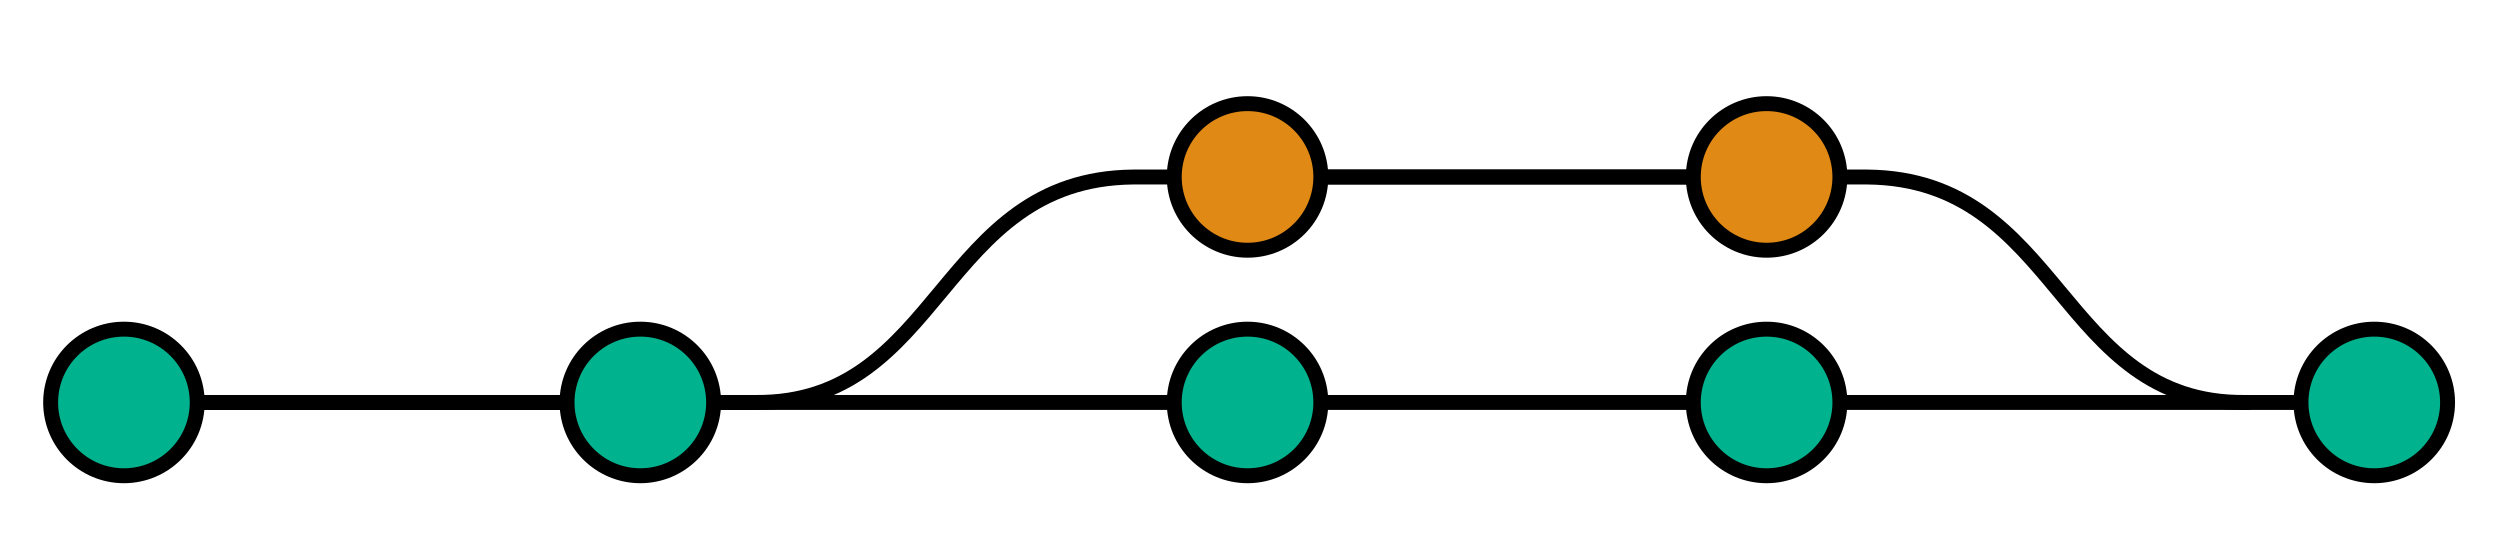
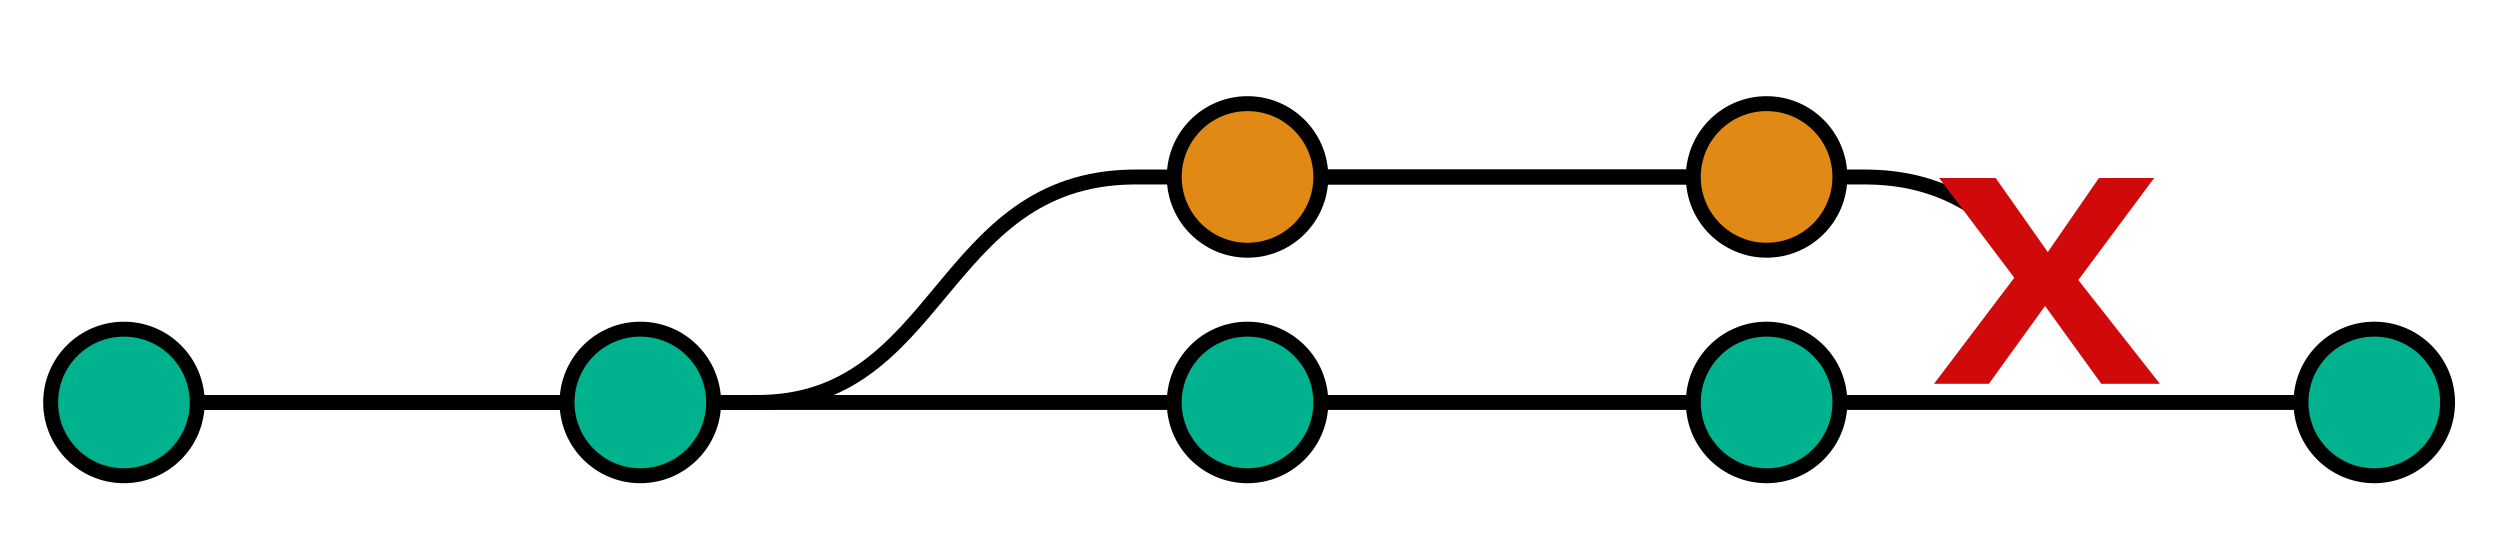
<svg xmlns="http://www.w3.org/2000/svg" width="670" height="150" viewBox="0 0 670 150" id="svg2" version="1.1">
  <defs id="defs4" />
  <g id="layer1" transform="translate(0,-902.3622)" style="display:none">
    <path style="fill:none;fill-rule:evenodd;stroke:#000000;stroke-width:4;stroke-linecap:butt;stroke-linejoin:miter;stroke-miterlimit:4;stroke-dasharray:none;stroke-opacity:1" d="m 33.571,1014.148 287.143,0" id="path4136" />
    <circle style="color:#000000;clip-rule:nonzero;display:inline;overflow:visible;visibility:visible;opacity:1;isolation:auto;mix-blend-mode:normal;color-interpolation:sRGB;color-interpolation-filters:linearRGB;solid-color:#000000;solid-opacity:1;fill:#00b28d;fill-opacity:1;fill-rule:evenodd;stroke:#000000;stroke-width:4;stroke-linecap:butt;stroke-linejoin:round;stroke-miterlimit:4;stroke-dasharray:none;stroke-dashoffset:0;stroke-opacity:1;color-rendering:auto;image-rendering:auto;shape-rendering:auto;text-rendering:auto;enable-background:accumulate" id="path4138" cx="37.5" cy="1014.148" r="19.643" />
    <circle style="color:#000000;clip-rule:nonzero;display:inline;overflow:visible;visibility:visible;opacity:1;isolation:auto;mix-blend-mode:normal;color-interpolation:sRGB;color-interpolation-filters:linearRGB;solid-color:#000000;solid-opacity:1;fill:#00b28d;fill-opacity:1;fill-rule:evenodd;stroke:#000000;stroke-width:4;stroke-linecap:butt;stroke-linejoin:round;stroke-miterlimit:4;stroke-dasharray:none;stroke-dashoffset:0;stroke-opacity:1;color-rendering:auto;image-rendering:auto;shape-rendering:auto;text-rendering:auto;enable-background:accumulate" id="path4138-3" cx="175.893" cy="1014.148" r="19.643" />
    <circle style="color:#000000;clip-rule:nonzero;display:inline;overflow:visible;visibility:visible;opacity:1;isolation:auto;mix-blend-mode:normal;color-interpolation:sRGB;color-interpolation-filters:linearRGB;solid-color:#000000;solid-opacity:1;fill:#00b28d;fill-opacity:1;fill-rule:evenodd;stroke:#000000;stroke-width:4;stroke-linecap:butt;stroke-linejoin:round;stroke-miterlimit:4;stroke-dasharray:none;stroke-dashoffset:0;stroke-opacity:1;color-rendering:auto;image-rendering:auto;shape-rendering:auto;text-rendering:auto;enable-background:accumulate" id="path4138-3-6" cx="314.286" cy="1014.148" r="19.643" />
  </g>
  <g transform="translate(0,-902.3622)" id="g4178" style="display:none">
    <path id="path4180-3" d="m 30,1010.219 174.544,0 c 50.003,0.505 49.225,-59.91 101.248,-60.415 l 169.021,0" style="fill:none;fill-rule:evenodd;stroke:#000000;stroke-width:4;stroke-linecap:butt;stroke-linejoin:miter;stroke-miterlimit:4;stroke-dasharray:none;stroke-opacity:1" />
    <circle r="19.643" cy="1010.577" cx="35.357" id="circle4182" style="color:#000000;clip-rule:nonzero;display:inline;overflow:visible;visibility:visible;opacity:1;isolation:auto;mix-blend-mode:normal;color-interpolation:sRGB;color-interpolation-filters:linearRGB;solid-color:#000000;solid-opacity:1;fill:#00b28d;fill-opacity:1;fill-rule:evenodd;stroke:#000000;stroke-width:4;stroke-linecap:butt;stroke-linejoin:round;stroke-miterlimit:4;stroke-dasharray:none;stroke-dashoffset:0;stroke-opacity:1;color-rendering:auto;image-rendering:auto;shape-rendering:auto;text-rendering:auto;enable-background:accumulate" />
    <circle r="19.643" cy="1010.577" cx="173.75" id="circle4184" style="color:#000000;clip-rule:nonzero;display:inline;overflow:visible;visibility:visible;opacity:1;isolation:auto;mix-blend-mode:normal;color-interpolation:sRGB;color-interpolation-filters:linearRGB;solid-color:#000000;solid-opacity:1;fill:#00b28d;fill-opacity:1;fill-rule:evenodd;stroke:#000000;stroke-width:4;stroke-linecap:butt;stroke-linejoin:round;stroke-miterlimit:4;stroke-dasharray:none;stroke-dashoffset:0;stroke-opacity:1;color-rendering:auto;image-rendering:auto;shape-rendering:auto;text-rendering:auto;enable-background:accumulate" />
    <circle r="19.643" cy="949.781" cx="336.808" id="circle4182-5" style="color:#000000;clip-rule:nonzero;display:inline;overflow:visible;visibility:visible;opacity:1;isolation:auto;mix-blend-mode:normal;color-interpolation:sRGB;color-interpolation-filters:linearRGB;solid-color:#000000;solid-opacity:1;fill:#e08914;fill-opacity:1;fill-rule:evenodd;stroke:#000000;stroke-width:4;stroke-linecap:butt;stroke-linejoin:round;stroke-miterlimit:4;stroke-dasharray:none;stroke-dashoffset:0;stroke-opacity:1;color-rendering:auto;image-rendering:auto;shape-rendering:auto;text-rendering:auto;enable-background:accumulate" />
    <circle r="19.643" cy="949.781" cx="475.201" id="circle4184-6" style="color:#000000;clip-rule:nonzero;display:inline;overflow:visible;visibility:visible;opacity:1;isolation:auto;mix-blend-mode:normal;color-interpolation:sRGB;color-interpolation-filters:linearRGB;solid-color:#000000;solid-opacity:1;fill:#e08914;fill-opacity:1;fill-rule:evenodd;stroke:#000000;stroke-width:4;stroke-linecap:butt;stroke-linejoin:round;stroke-miterlimit:4;stroke-dasharray:none;stroke-dashoffset:0;stroke-opacity:1;color-rendering:auto;image-rendering:auto;shape-rendering:auto;text-rendering:auto;enable-background:accumulate" />
  </g>
  <g id="g4280" transform="translate(0,-902.3622)" style="display:none">
    <path id="path4292" d="m 30,1010.219 448.829,0" style="fill:none;fill-rule:evenodd;stroke:#000000;stroke-width:4;stroke-linecap:butt;stroke-linejoin:miter;stroke-miterlimit:4;stroke-dasharray:none;stroke-opacity:1" />
    <path style="fill:none;fill-rule:evenodd;stroke:#000000;stroke-width:4;stroke-linecap:butt;stroke-linejoin:miter;stroke-miterlimit:4;stroke-dasharray:none;stroke-opacity:1" d="m 30,1010.219 174.544,0 c 50.003,0.505 49.225,-59.91 101.248,-60.415 l 169.021,0" id="path4282" />
    <circle style="color:#000000;clip-rule:nonzero;display:inline;overflow:visible;visibility:visible;opacity:1;isolation:auto;mix-blend-mode:normal;color-interpolation:sRGB;color-interpolation-filters:linearRGB;solid-color:#000000;solid-opacity:1;fill:#00b28d;fill-opacity:1;fill-rule:evenodd;stroke:#000000;stroke-width:4;stroke-linecap:butt;stroke-linejoin:round;stroke-miterlimit:4;stroke-dasharray:none;stroke-dashoffset:0;stroke-opacity:1;color-rendering:auto;image-rendering:auto;shape-rendering:auto;text-rendering:auto;enable-background:accumulate" id="circle4284" cx="35.357" cy="1010.219" r="19.643" />
    <circle style="color:#000000;clip-rule:nonzero;display:inline;overflow:visible;visibility:visible;opacity:1;isolation:auto;mix-blend-mode:normal;color-interpolation:sRGB;color-interpolation-filters:linearRGB;solid-color:#000000;solid-opacity:1;fill:#00b28d;fill-opacity:1;fill-rule:evenodd;stroke:#000000;stroke-width:4;stroke-linecap:butt;stroke-linejoin:round;stroke-miterlimit:4;stroke-dasharray:none;stroke-dashoffset:0;stroke-opacity:1;color-rendering:auto;image-rendering:auto;shape-rendering:auto;text-rendering:auto;enable-background:accumulate" id="circle4286" cx="173.75" cy="1010.219" r="19.643" />
    <circle style="color:#000000;clip-rule:nonzero;display:inline;overflow:visible;visibility:visible;opacity:1;isolation:auto;mix-blend-mode:normal;color-interpolation:sRGB;color-interpolation-filters:linearRGB;solid-color:#000000;solid-opacity:1;fill:#e08914;fill-opacity:1;fill-rule:evenodd;stroke:#000000;stroke-width:4;stroke-linecap:butt;stroke-linejoin:round;stroke-miterlimit:4;stroke-dasharray:none;stroke-dashoffset:0;stroke-opacity:1;color-rendering:auto;image-rendering:auto;shape-rendering:auto;text-rendering:auto;enable-background:accumulate" id="circle4288" cx="336.484" cy="949.781" r="19.643" />
    <circle style="color:#000000;clip-rule:nonzero;display:inline;overflow:visible;visibility:visible;opacity:1;isolation:auto;mix-blend-mode:normal;color-interpolation:sRGB;color-interpolation-filters:linearRGB;solid-color:#000000;solid-opacity:1;fill:#e08914;fill-opacity:1;fill-rule:evenodd;stroke:#000000;stroke-width:4;stroke-linecap:butt;stroke-linejoin:round;stroke-miterlimit:4;stroke-dasharray:none;stroke-dashoffset:0;stroke-opacity:1;color-rendering:auto;image-rendering:auto;shape-rendering:auto;text-rendering:auto;enable-background:accumulate" id="circle4290" cx="474.877" cy="949.781" r="19.643" />
    <circle style="color:#000000;clip-rule:nonzero;display:inline;overflow:visible;visibility:visible;opacity:1;isolation:auto;mix-blend-mode:normal;color-interpolation:sRGB;color-interpolation-filters:linearRGB;solid-color:#000000;solid-opacity:1;fill:#00b28d;fill-opacity:1;fill-rule:evenodd;stroke:#000000;stroke-width:4;stroke-linecap:butt;stroke-linejoin:round;stroke-miterlimit:4;stroke-dasharray:none;stroke-dashoffset:0;stroke-opacity:1;color-rendering:auto;image-rendering:auto;shape-rendering:auto;text-rendering:auto;enable-background:accumulate" id="circle4288-1" cx="336.484" cy="1010.219" r="19.643" />
    <circle style="color:#000000;clip-rule:nonzero;display:inline;overflow:visible;visibility:visible;opacity:1;isolation:auto;mix-blend-mode:normal;color-interpolation:sRGB;color-interpolation-filters:linearRGB;solid-color:#000000;solid-opacity:1;fill:#00b28d;fill-opacity:1;fill-rule:evenodd;stroke:#000000;stroke-width:4;stroke-linecap:butt;stroke-linejoin:round;stroke-miterlimit:4;stroke-dasharray:none;stroke-dashoffset:0;stroke-opacity:1;color-rendering:auto;image-rendering:auto;shape-rendering:auto;text-rendering:auto;enable-background:accumulate" id="circle4290-2" cx="474.877" cy="1010.219" r="19.643" />
  </g>
-   <g transform="translate(0,-902.3622)" id="g4330" style="display:inline">
+   <g transform="translate(0,-902.3622)" id="g4330" style="display:none">
    <path style="fill:none;fill-rule:evenodd;stroke:#000000;stroke-width:4;stroke-linecap:butt;stroke-linejoin:miter;stroke-miterlimit:4;stroke-dasharray:none;stroke-opacity:1" d="m 644.098,1010.219 -42.401,0 c -50.003,0.505 -49.225,-59.91 -101.248,-60.415 l -169.021,0" id="path4348" />
    <path style="fill:none;fill-rule:evenodd;stroke:#000000;stroke-width:4;stroke-linecap:butt;stroke-linejoin:miter;stroke-miterlimit:4;stroke-dasharray:none;stroke-opacity:1" d="m 27.857,1010.219 575.258,0" id="path4332" />
    <path id="path4334" d="m 27.857,1010.219 174.544,0 c 50.003,0.505 49.225,-59.91 101.248,-60.415 l 169.021,0" style="fill:none;fill-rule:evenodd;stroke:#000000;stroke-width:4;stroke-linecap:butt;stroke-linejoin:miter;stroke-miterlimit:4;stroke-dasharray:none;stroke-opacity:1" />
    <circle r="19.643" cy="1010.219" cx="33.214" id="circle4336" style="color:#000000;clip-rule:nonzero;display:inline;overflow:visible;visibility:visible;opacity:1;isolation:auto;mix-blend-mode:normal;color-interpolation:sRGB;color-interpolation-filters:linearRGB;solid-color:#000000;solid-opacity:1;fill:#00b28d;fill-opacity:1;fill-rule:evenodd;stroke:#000000;stroke-width:4;stroke-linecap:butt;stroke-linejoin:round;stroke-miterlimit:4;stroke-dasharray:none;stroke-dashoffset:0;stroke-opacity:1;color-rendering:auto;image-rendering:auto;shape-rendering:auto;text-rendering:auto;enable-background:accumulate" />
    <circle r="19.643" cy="1010.219" cx="171.607" id="circle4338" style="color:#000000;clip-rule:nonzero;display:inline;overflow:visible;visibility:visible;opacity:1;isolation:auto;mix-blend-mode:normal;color-interpolation:sRGB;color-interpolation-filters:linearRGB;solid-color:#000000;solid-opacity:1;fill:#00b28d;fill-opacity:1;fill-rule:evenodd;stroke:#000000;stroke-width:4;stroke-linecap:butt;stroke-linejoin:round;stroke-miterlimit:4;stroke-dasharray:none;stroke-dashoffset:0;stroke-opacity:1;color-rendering:auto;image-rendering:auto;shape-rendering:auto;text-rendering:auto;enable-background:accumulate" />
    <circle r="19.643" cy="949.781" cx="334.341" id="circle4340" style="color:#000000;clip-rule:nonzero;display:inline;overflow:visible;visibility:visible;opacity:1;isolation:auto;mix-blend-mode:normal;color-interpolation:sRGB;color-interpolation-filters:linearRGB;solid-color:#000000;solid-opacity:1;fill:#e08914;fill-opacity:1;fill-rule:evenodd;stroke:#000000;stroke-width:4;stroke-linecap:butt;stroke-linejoin:round;stroke-miterlimit:4;stroke-dasharray:none;stroke-dashoffset:0;stroke-opacity:1;color-rendering:auto;image-rendering:auto;shape-rendering:auto;text-rendering:auto;enable-background:accumulate" />
    <circle r="19.643" cy="949.781" cx="473.449" id="circle4342" style="color:#000000;clip-rule:nonzero;display:inline;overflow:visible;visibility:visible;opacity:1;isolation:auto;mix-blend-mode:normal;color-interpolation:sRGB;color-interpolation-filters:linearRGB;solid-color:#000000;solid-opacity:1;fill:#e08914;fill-opacity:1;fill-rule:evenodd;stroke:#000000;stroke-width:4;stroke-linecap:butt;stroke-linejoin:round;stroke-miterlimit:4;stroke-dasharray:none;stroke-dashoffset:0;stroke-opacity:1;color-rendering:auto;image-rendering:auto;shape-rendering:auto;text-rendering:auto;enable-background:accumulate" />
    <circle r="19.643" cy="1010.219" cx="334.341" id="circle4344" style="color:#000000;clip-rule:nonzero;display:inline;overflow:visible;visibility:visible;opacity:1;isolation:auto;mix-blend-mode:normal;color-interpolation:sRGB;color-interpolation-filters:linearRGB;solid-color:#000000;solid-opacity:1;fill:#00b28d;fill-opacity:1;fill-rule:evenodd;stroke:#000000;stroke-width:4;stroke-linecap:butt;stroke-linejoin:round;stroke-miterlimit:4;stroke-dasharray:none;stroke-dashoffset:0;stroke-opacity:1;color-rendering:auto;image-rendering:auto;shape-rendering:auto;text-rendering:auto;enable-background:accumulate" />
    <circle r="19.643" cy="1010.219" cx="473.449" id="circle4346" style="color:#000000;clip-rule:nonzero;display:inline;overflow:visible;visibility:visible;opacity:1;isolation:auto;mix-blend-mode:normal;color-interpolation:sRGB;color-interpolation-filters:linearRGB;solid-color:#000000;solid-opacity:1;fill:#00b28d;fill-opacity:1;fill-rule:evenodd;stroke:#000000;stroke-width:4;stroke-linecap:butt;stroke-linejoin:round;stroke-miterlimit:4;stroke-dasharray:none;stroke-dashoffset:0;stroke-opacity:1;color-rendering:auto;image-rendering:auto;shape-rendering:auto;text-rendering:auto;enable-background:accumulate" />
    <circle style="color:#000000;clip-rule:nonzero;display:inline;overflow:visible;visibility:visible;opacity:1;isolation:auto;mix-blend-mode:normal;color-interpolation:sRGB;color-interpolation-filters:linearRGB;solid-color:#000000;solid-opacity:1;fill:#00b28d;fill-opacity:1;fill-rule:evenodd;stroke:#000000;stroke-width:4;stroke-linecap:butt;stroke-linejoin:round;stroke-miterlimit:4;stroke-dasharray:none;stroke-dashoffset:0;stroke-opacity:1;color-rendering:auto;image-rendering:auto;shape-rendering:auto;text-rendering:auto;enable-background:accumulate" id="circle4359" cx="636.306" cy="1010.219" r="19.643" />
  </g>
+   <g style="display:inline" id="g4171" transform="translate(0,-902.3622)">
+     <path id="path4173" d="m 554.509,983.603 c -13.483,-16.076 -26.2,-33.528 -54.06,-33.799 l -169.021,0" style="fill:none;fill-rule:evenodd;stroke:#000000;stroke-width:4;stroke-linecap:butt;stroke-linejoin:miter;stroke-miterlimit:4;stroke-dasharray:none;stroke-opacity:1" />
+     <path id="path4175" d="m 27.857,1010.219 595.972,0" style="fill:none;fill-rule:evenodd;stroke:#000000;stroke-width:4;stroke-linecap:butt;stroke-linejoin:miter;stroke-miterlimit:4;stroke-dasharray:none;stroke-opacity:1" />
+     <path style="fill:none;fill-rule:evenodd;stroke:#000000;stroke-width:4;stroke-linecap:butt;stroke-linejoin:miter;stroke-miterlimit:4;stroke-dasharray:none;stroke-opacity:1" d="m 27.857,1010.219 174.544,0 c 50.003,0.505 49.225,-59.91 101.248,-60.415 l 169.021,0" id="path4177" />
+     <circle style="color:#000000;clip-rule:nonzero;display:inline;overflow:visible;visibility:visible;opacity:1;isolation:auto;mix-blend-mode:normal;color-interpolation:sRGB;color-interpolation-filters:linearRGB;solid-color:#000000;solid-opacity:1;fill:#00b28d;fill-opacity:1;fill-rule:evenodd;stroke:#000000;stroke-width:4;stroke-linecap:butt;stroke-linejoin:round;stroke-miterlimit:4;stroke-dasharray:none;stroke-dashoffset:0;stroke-opacity:1;color-rendering:auto;image-rendering:auto;shape-rendering:auto;text-rendering:auto;enable-background:accumulate" id="circle4179" cx="33.214" cy="1010.219" r="19.643" />
+     <circle style="color:#000000;clip-rule:nonzero;display:inline;overflow:visible;visibility:visible;opacity:1;isolation:auto;mix-blend-mode:normal;color-interpolation:sRGB;color-interpolation-filters:linearRGB;solid-color:#000000;solid-opacity:1;fill:#00b28d;fill-opacity:1;fill-rule:evenodd;stroke:#000000;stroke-width:4;stroke-linecap:butt;stroke-linejoin:round;stroke-miterlimit:4;stroke-dasharray:none;stroke-dashoffset:0;stroke-opacity:1;color-rendering:auto;image-rendering:auto;shape-rendering:auto;text-rendering:auto;enable-background:accumulate" id="circle4181" cx="171.607" cy="1010.219" r="19.643" />
+     <circle style="color:#000000;clip-rule:nonzero;display:inline;overflow:visible;visibility:visible;opacity:1;isolation:auto;mix-blend-mode:normal;color-interpolation:sRGB;color-interpolation-filters:linearRGB;solid-color:#000000;solid-opacity:1;fill:#e08914;fill-opacity:1;fill-rule:evenodd;stroke:#000000;stroke-width:4;stroke-linecap:butt;stroke-linejoin:round;stroke-miterlimit:4;stroke-dasharray:none;stroke-dashoffset:0;stroke-opacity:1;color-rendering:auto;image-rendering:auto;shape-rendering:auto;text-rendering:auto;enable-background:accumulate" id="circle4183" cx="334.341" cy="949.781" r="19.643" />
+     <circle style="color:#000000;clip-rule:nonzero;display:inline;overflow:visible;visibility:visible;opacity:1;isolation:auto;mix-blend-mode:normal;color-interpolation:sRGB;color-interpolation-filters:linearRGB;solid-color:#000000;solid-opacity:1;fill:#e08914;fill-opacity:1;fill-rule:evenodd;stroke:#000000;stroke-width:4;stroke-linecap:butt;stroke-linejoin:round;stroke-miterlimit:4;stroke-dasharray:none;stroke-dashoffset:0;stroke-opacity:1;color-rendering:auto;image-rendering:auto;shape-rendering:auto;text-rendering:auto;enable-background:accumulate" id="circle4185" cx="473.449" cy="949.781" r="19.643" />
+     <circle style="color:#000000;clip-rule:nonzero;display:inline;overflow:visible;visibility:visible;opacity:1;isolation:auto;mix-blend-mode:normal;color-interpolation:sRGB;color-interpolation-filters:linearRGB;solid-color:#000000;solid-opacity:1;fill:#00b28d;fill-opacity:1;fill-rule:evenodd;stroke:#000000;stroke-width:4;stroke-linecap:butt;stroke-linejoin:round;stroke-miterlimit:4;stroke-dasharray:none;stroke-dashoffset:0;stroke-opacity:1;color-rendering:auto;image-rendering:auto;shape-rendering:auto;text-rendering:auto;enable-background:accumulate" id="circle4187" cx="334.341" cy="1010.219" r="19.643" />
+     <circle style="color:#000000;clip-rule:nonzero;display:inline;overflow:visible;visibility:visible;opacity:1;isolation:auto;mix-blend-mode:normal;color-interpolation:sRGB;color-interpolation-filters:linearRGB;solid-color:#000000;solid-opacity:1;fill:#00b28d;fill-opacity:1;fill-rule:evenodd;stroke:#000000;stroke-width:4;stroke-linecap:butt;stroke-linejoin:round;stroke-miterlimit:4;stroke-dasharray:none;stroke-dashoffset:0;stroke-opacity:1;color-rendering:auto;image-rendering:auto;shape-rendering:auto;text-rendering:auto;enable-background:accumulate" id="circle4189" cx="473.449" cy="1010.219" r="19.643" />
+     <circle r="19.643" cy="1010.219" cx="636.306" id="circle4191" style="color:#000000;clip-rule:nonzero;display:inline;overflow:visible;visibility:visible;opacity:1;isolation:auto;mix-blend-mode:normal;color-interpolation:sRGB;color-interpolation-filters:linearRGB;solid-color:#000000;solid-opacity:1;fill:#00b28d;fill-opacity:1;fill-rule:evenodd;stroke:#000000;stroke-width:4;stroke-linecap:butt;stroke-linejoin:round;stroke-miterlimit:4;stroke-dasharray:none;stroke-dashoffset:0;stroke-opacity:1;color-rendering:auto;image-rendering:auto;shape-rendering:auto;text-rendering:auto;enable-background:accumulate" />
+     <text xml:space="preserve" style="font-style:normal;font-weight:normal;font-size:83.717px;line-height:125%;font-family:sans-serif;letter-spacing:0px;word-spacing:0px;fill:#000000;fill-opacity:1;stroke:none;stroke-width:1px;stroke-linecap:butt;stroke-linejoin:miter;stroke-opacity:1" x="478.172" y="1089.618" id="text4193" transform="scale(1.08396,0.922543)">
+       <tspan id="tspan4195" x="478.172" y="1089.618" style="font-style:normal;font-variant:normal;font-weight:bold;font-stretch:normal;font-family:sans-serif;-inkscape-font-specification:'sans-serif Bold';fill:#d00a0a">X</tspan>
+     </text>
+   </g>
</svg>
